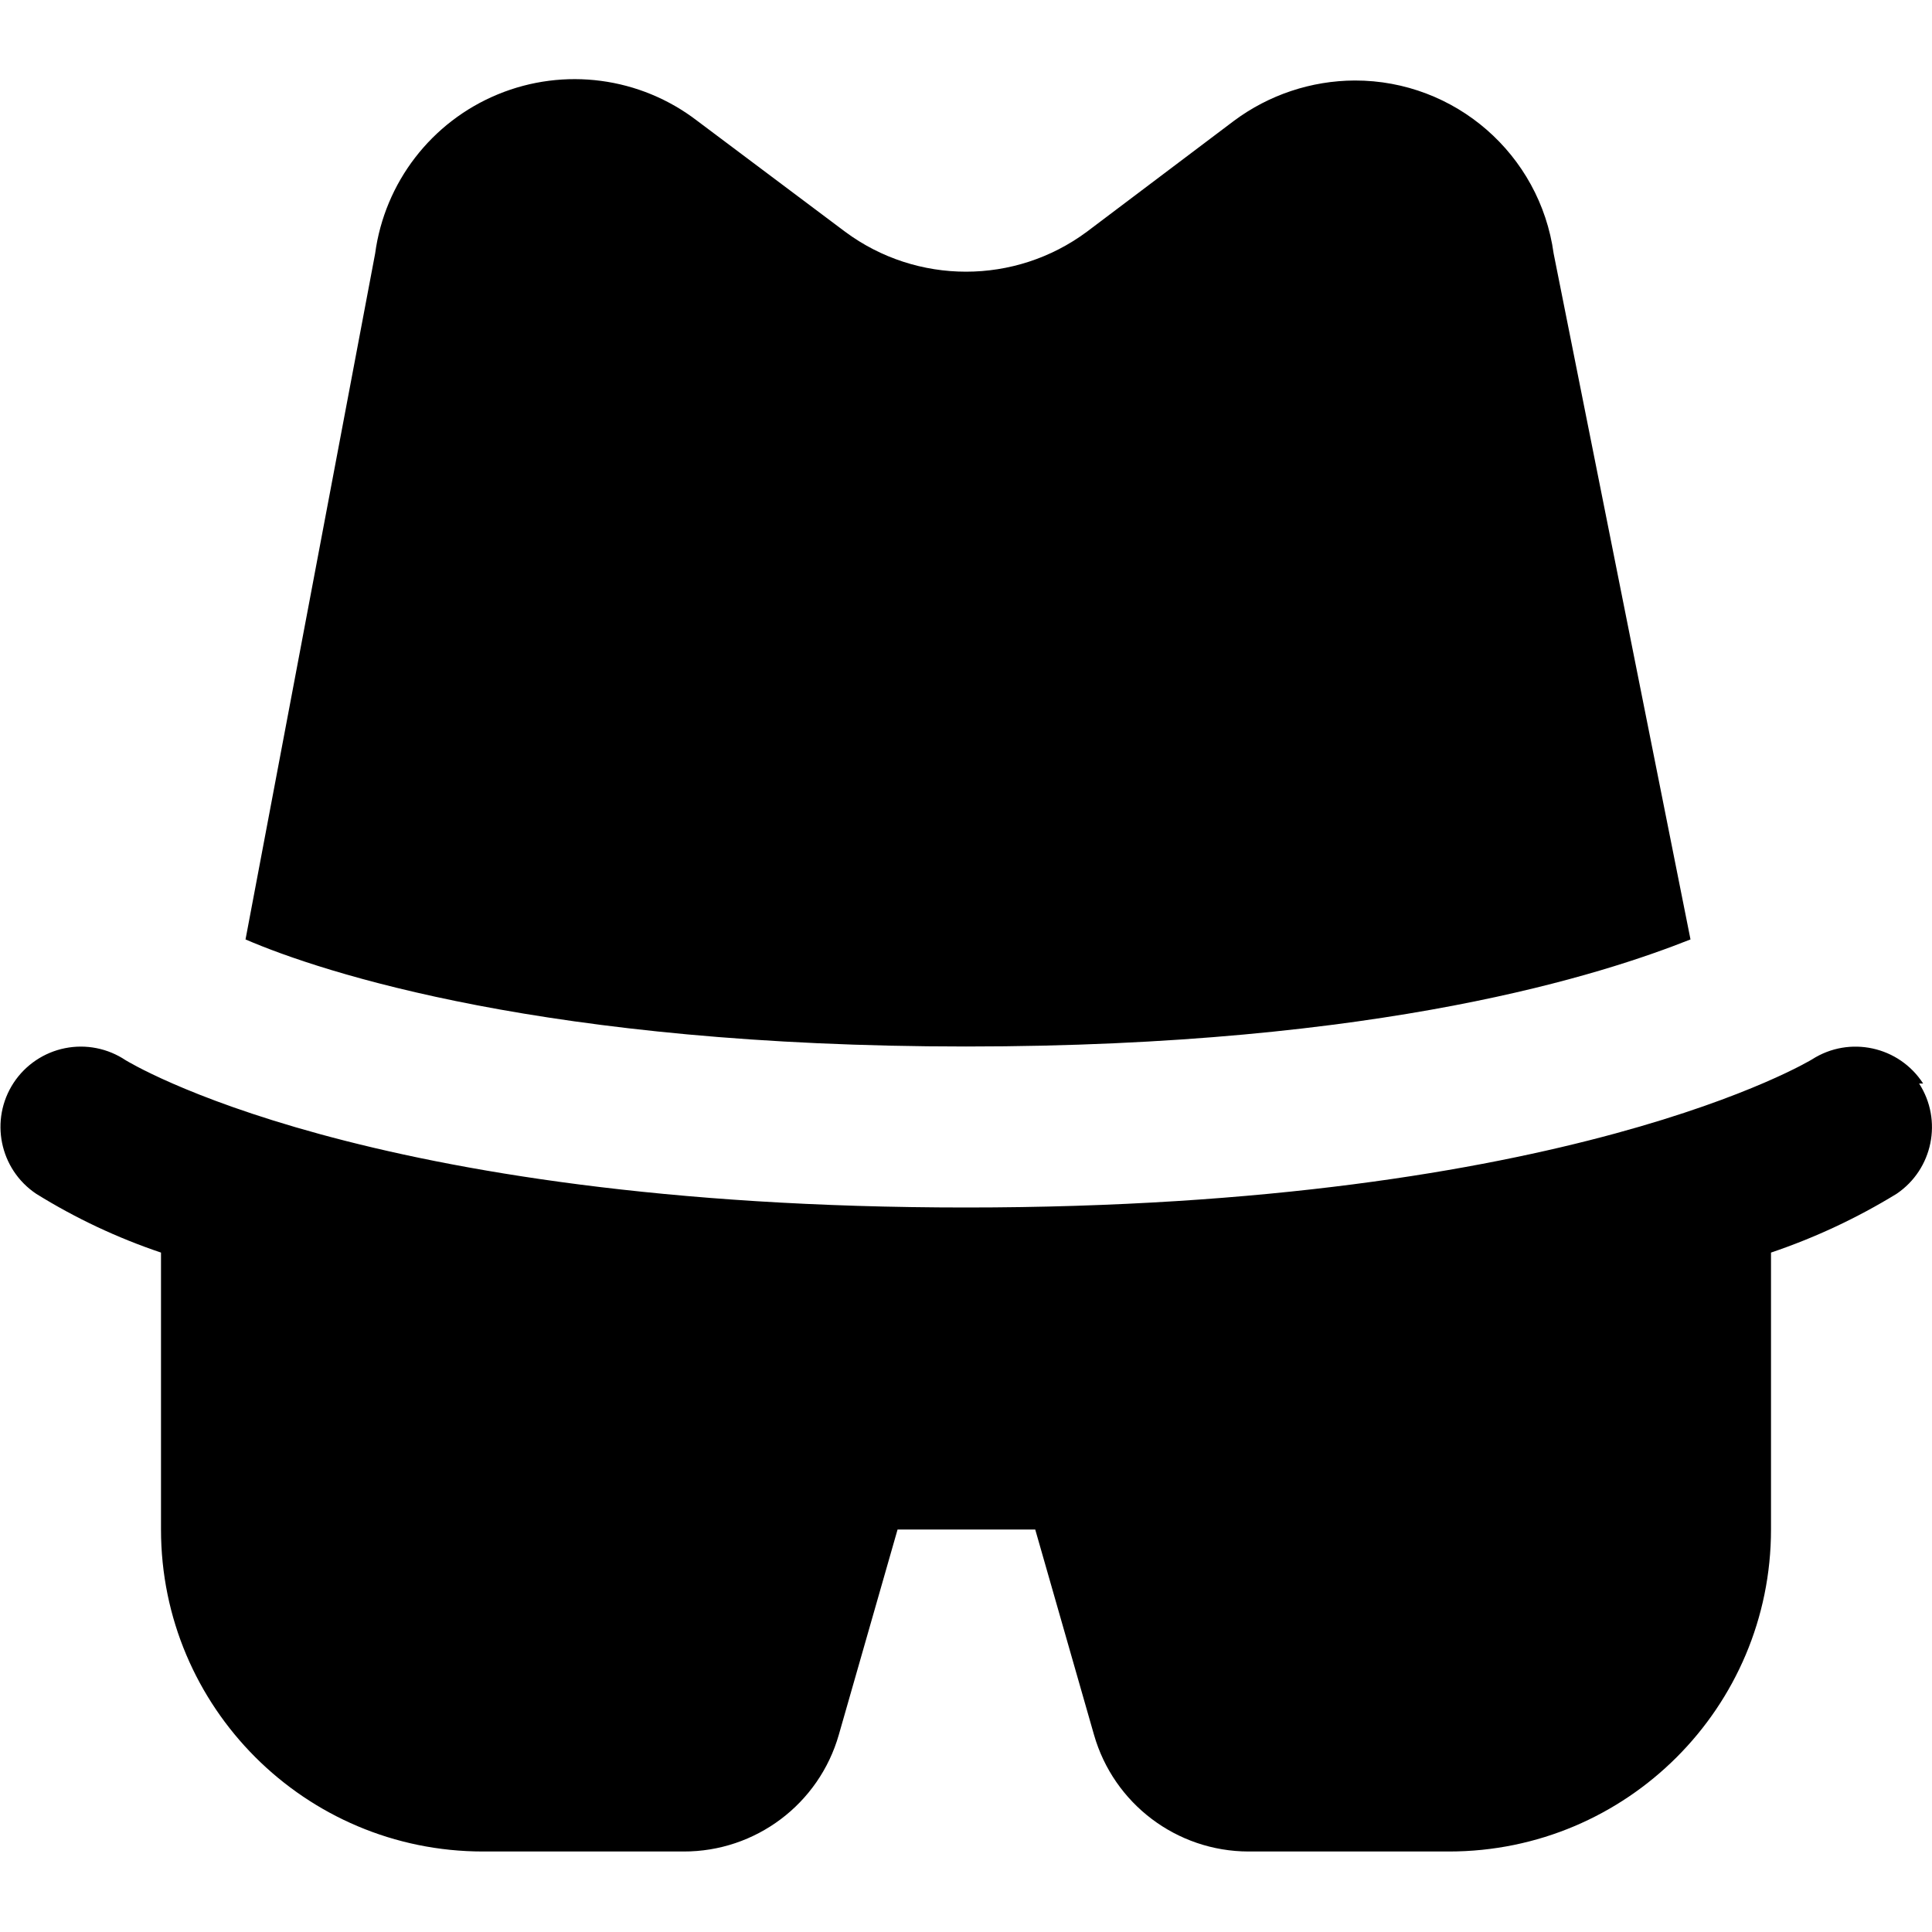
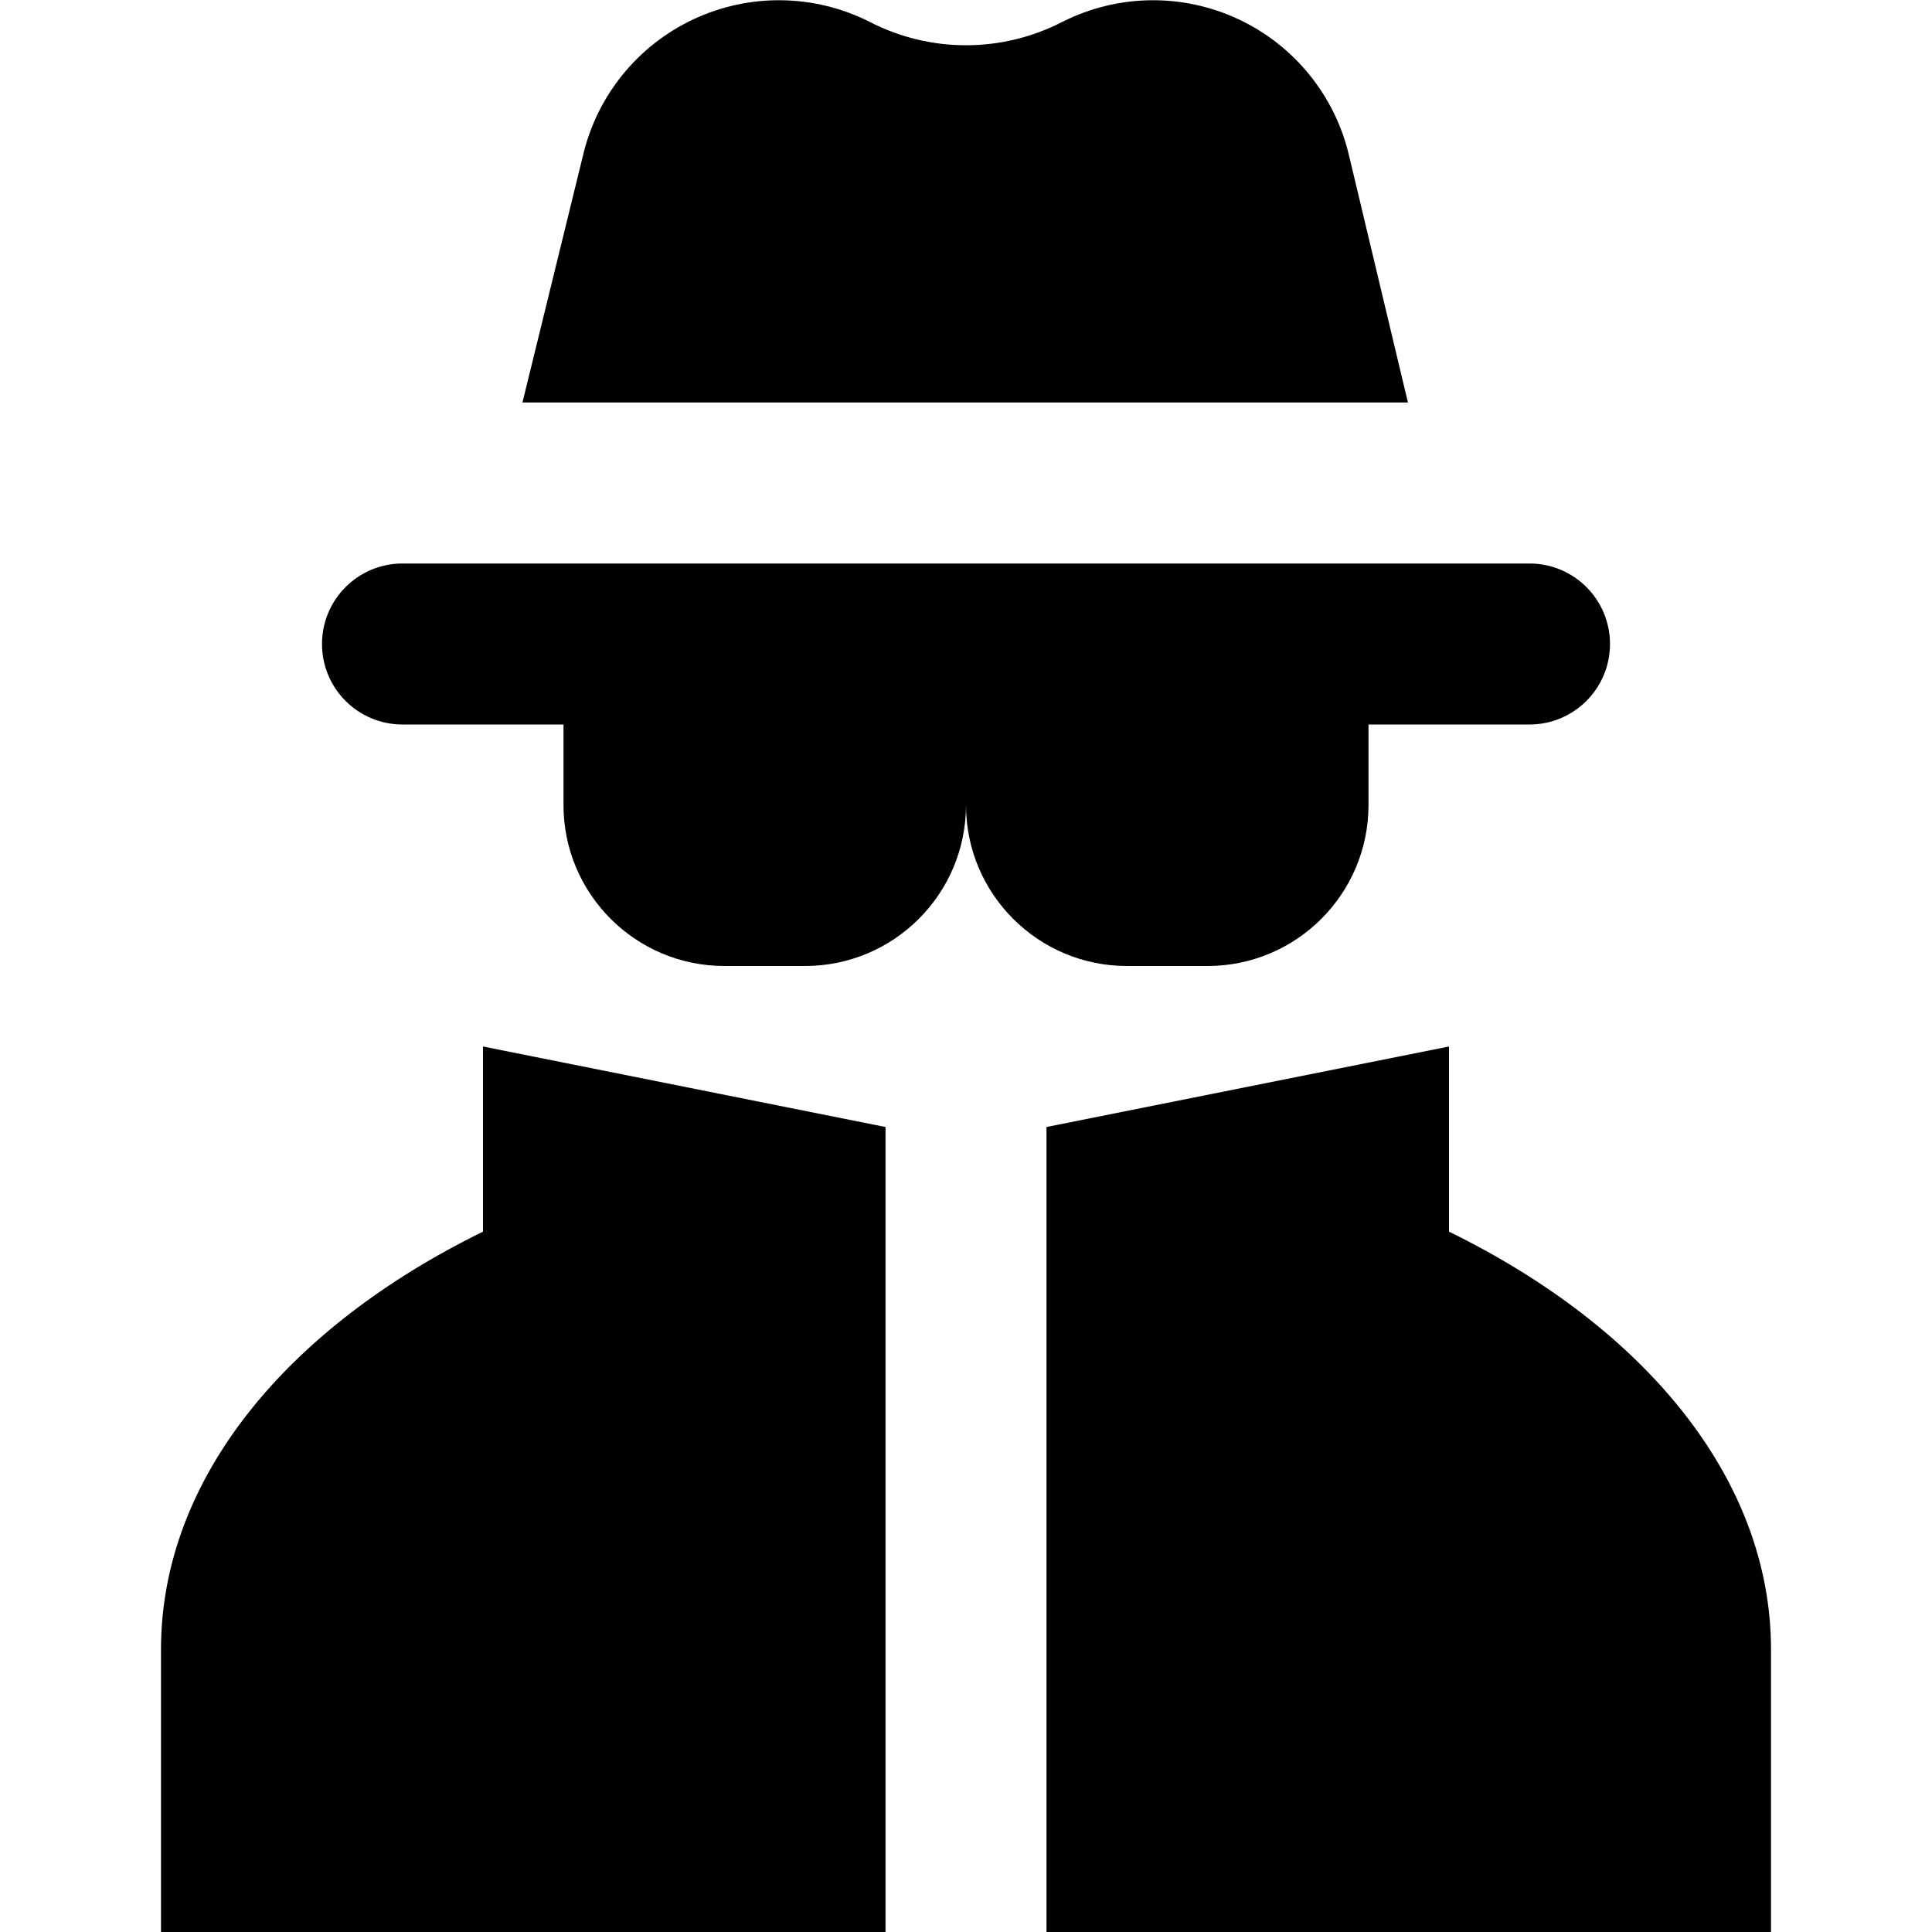
<svg xmlns="http://www.w3.org/2000/svg" viewBox="0 0 24 24">
-   <g id="spy-face">
-     <path d="M21,11.67,19.3,3.15A2.49,2.49,0,0,0,16.83,1a2.53,2.53,0,0,0-1.5.5L13.5,2.88a2.52,2.52,0,0,1-3,0L8.66,1.5a2.5,2.5,0,0,0-4,1.65L3.05,11.67C4,12.08,6.8,13,12,13S19.94,12.09,21,11.67Zm2.89,1.79a1,1,0,0,0-1.38-.3S19.5,15,12,15,1.58,13.18,1.56,13.17a1,1,0,0,0-1.39.28,1,1,0,0,0,.28,1.38A7.43,7.43,0,0,0,2,15.56V19a4,4,0,0,0,4,4H8.49a2,2,0,0,0,1.93-1.45L11.15,19h1.71l.73,2.55A2,2,0,0,0,15.51,23H18a4,4,0,0,0,4-4V15.56a7.71,7.71,0,0,0,1.56-.73A1,1,0,0,0,23.84,13.46Z" />
+   <g id="spy">
+     <path d="M16.76,1.94A2.5,2.5,0,0,0,13.2.27a2.61,2.61,0,0,1-2.4,0A2.5,2.5,0,0,0,7.24,1.94L6.49,5h11ZM6,15.3c-2.43,1.19-4,3.07-4,5.19V24h9V14L6,13Zm12,0V13l-5,1V24h9V20.49C22,18.37,20.43,16.49,18,15.3ZM15,12a2,2,0,0,0,2-2V9h2a1,1,0,0,0,0-2H5A1,1,0,0,0,5,9H7v1a2,2,0,0,0,2,2h1a2,2,0,0,0,2-2,2,2,0,0,0,2,2Z" />
  </g>
</svg>
